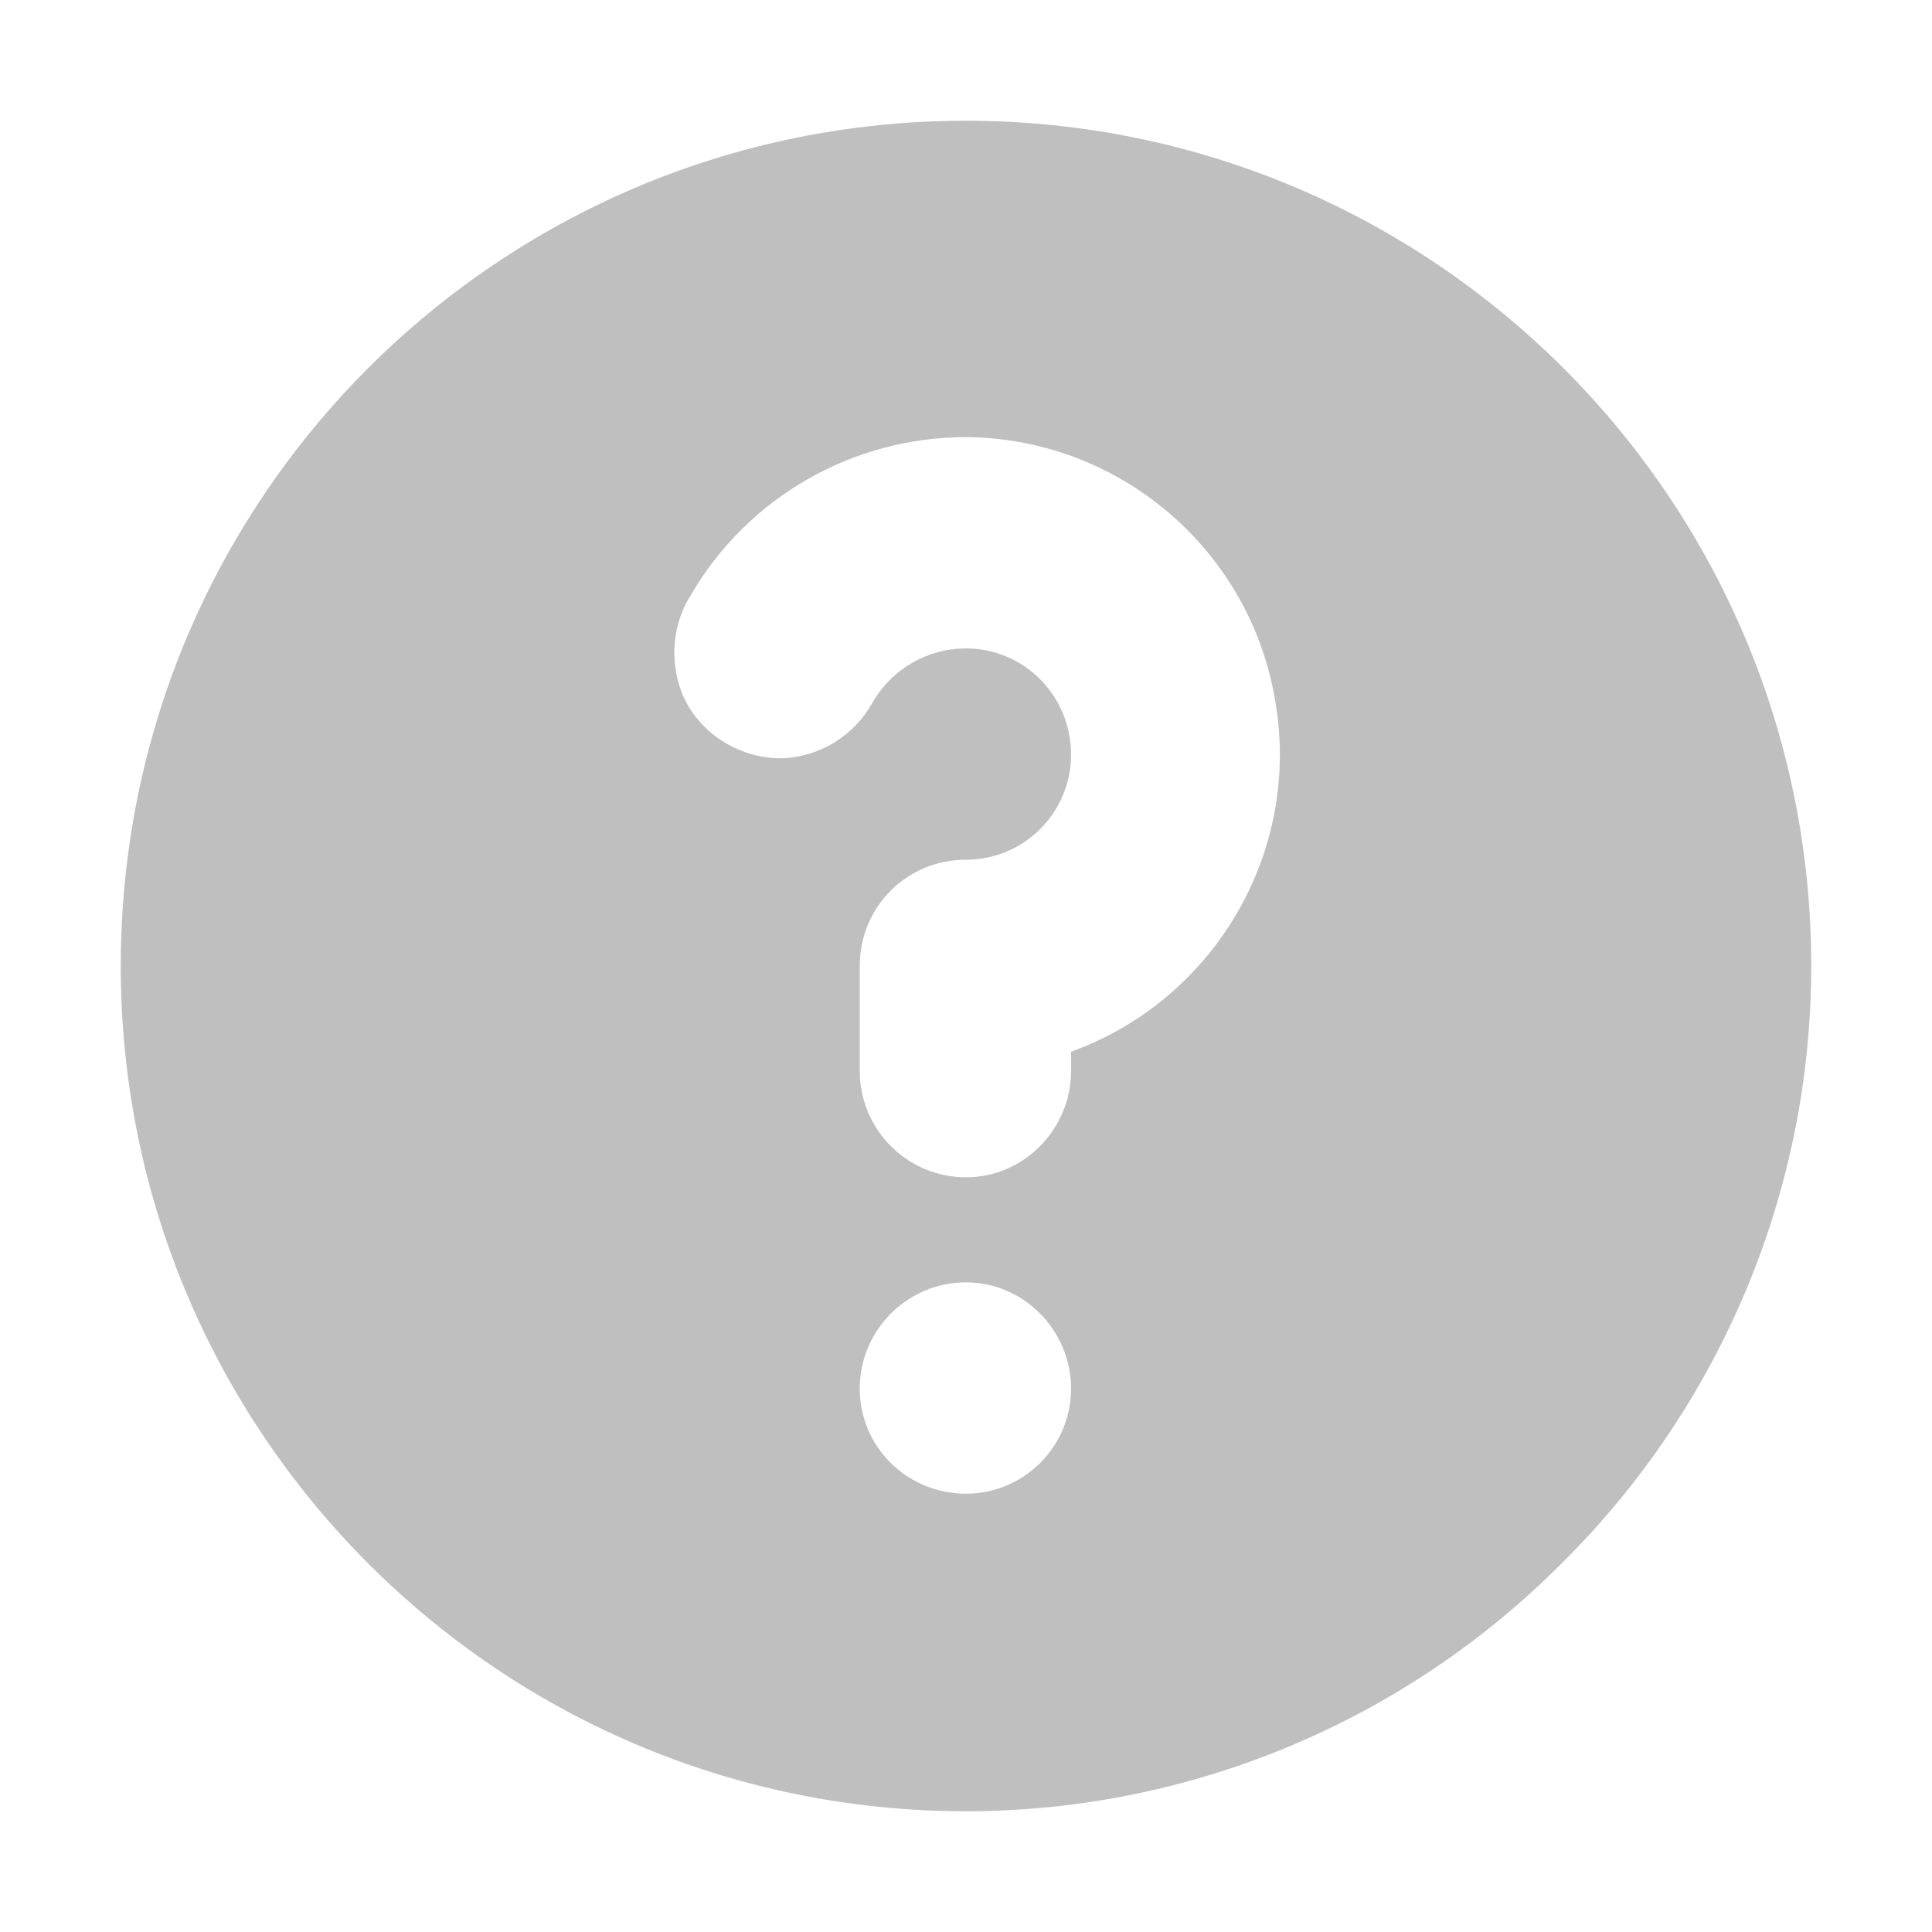
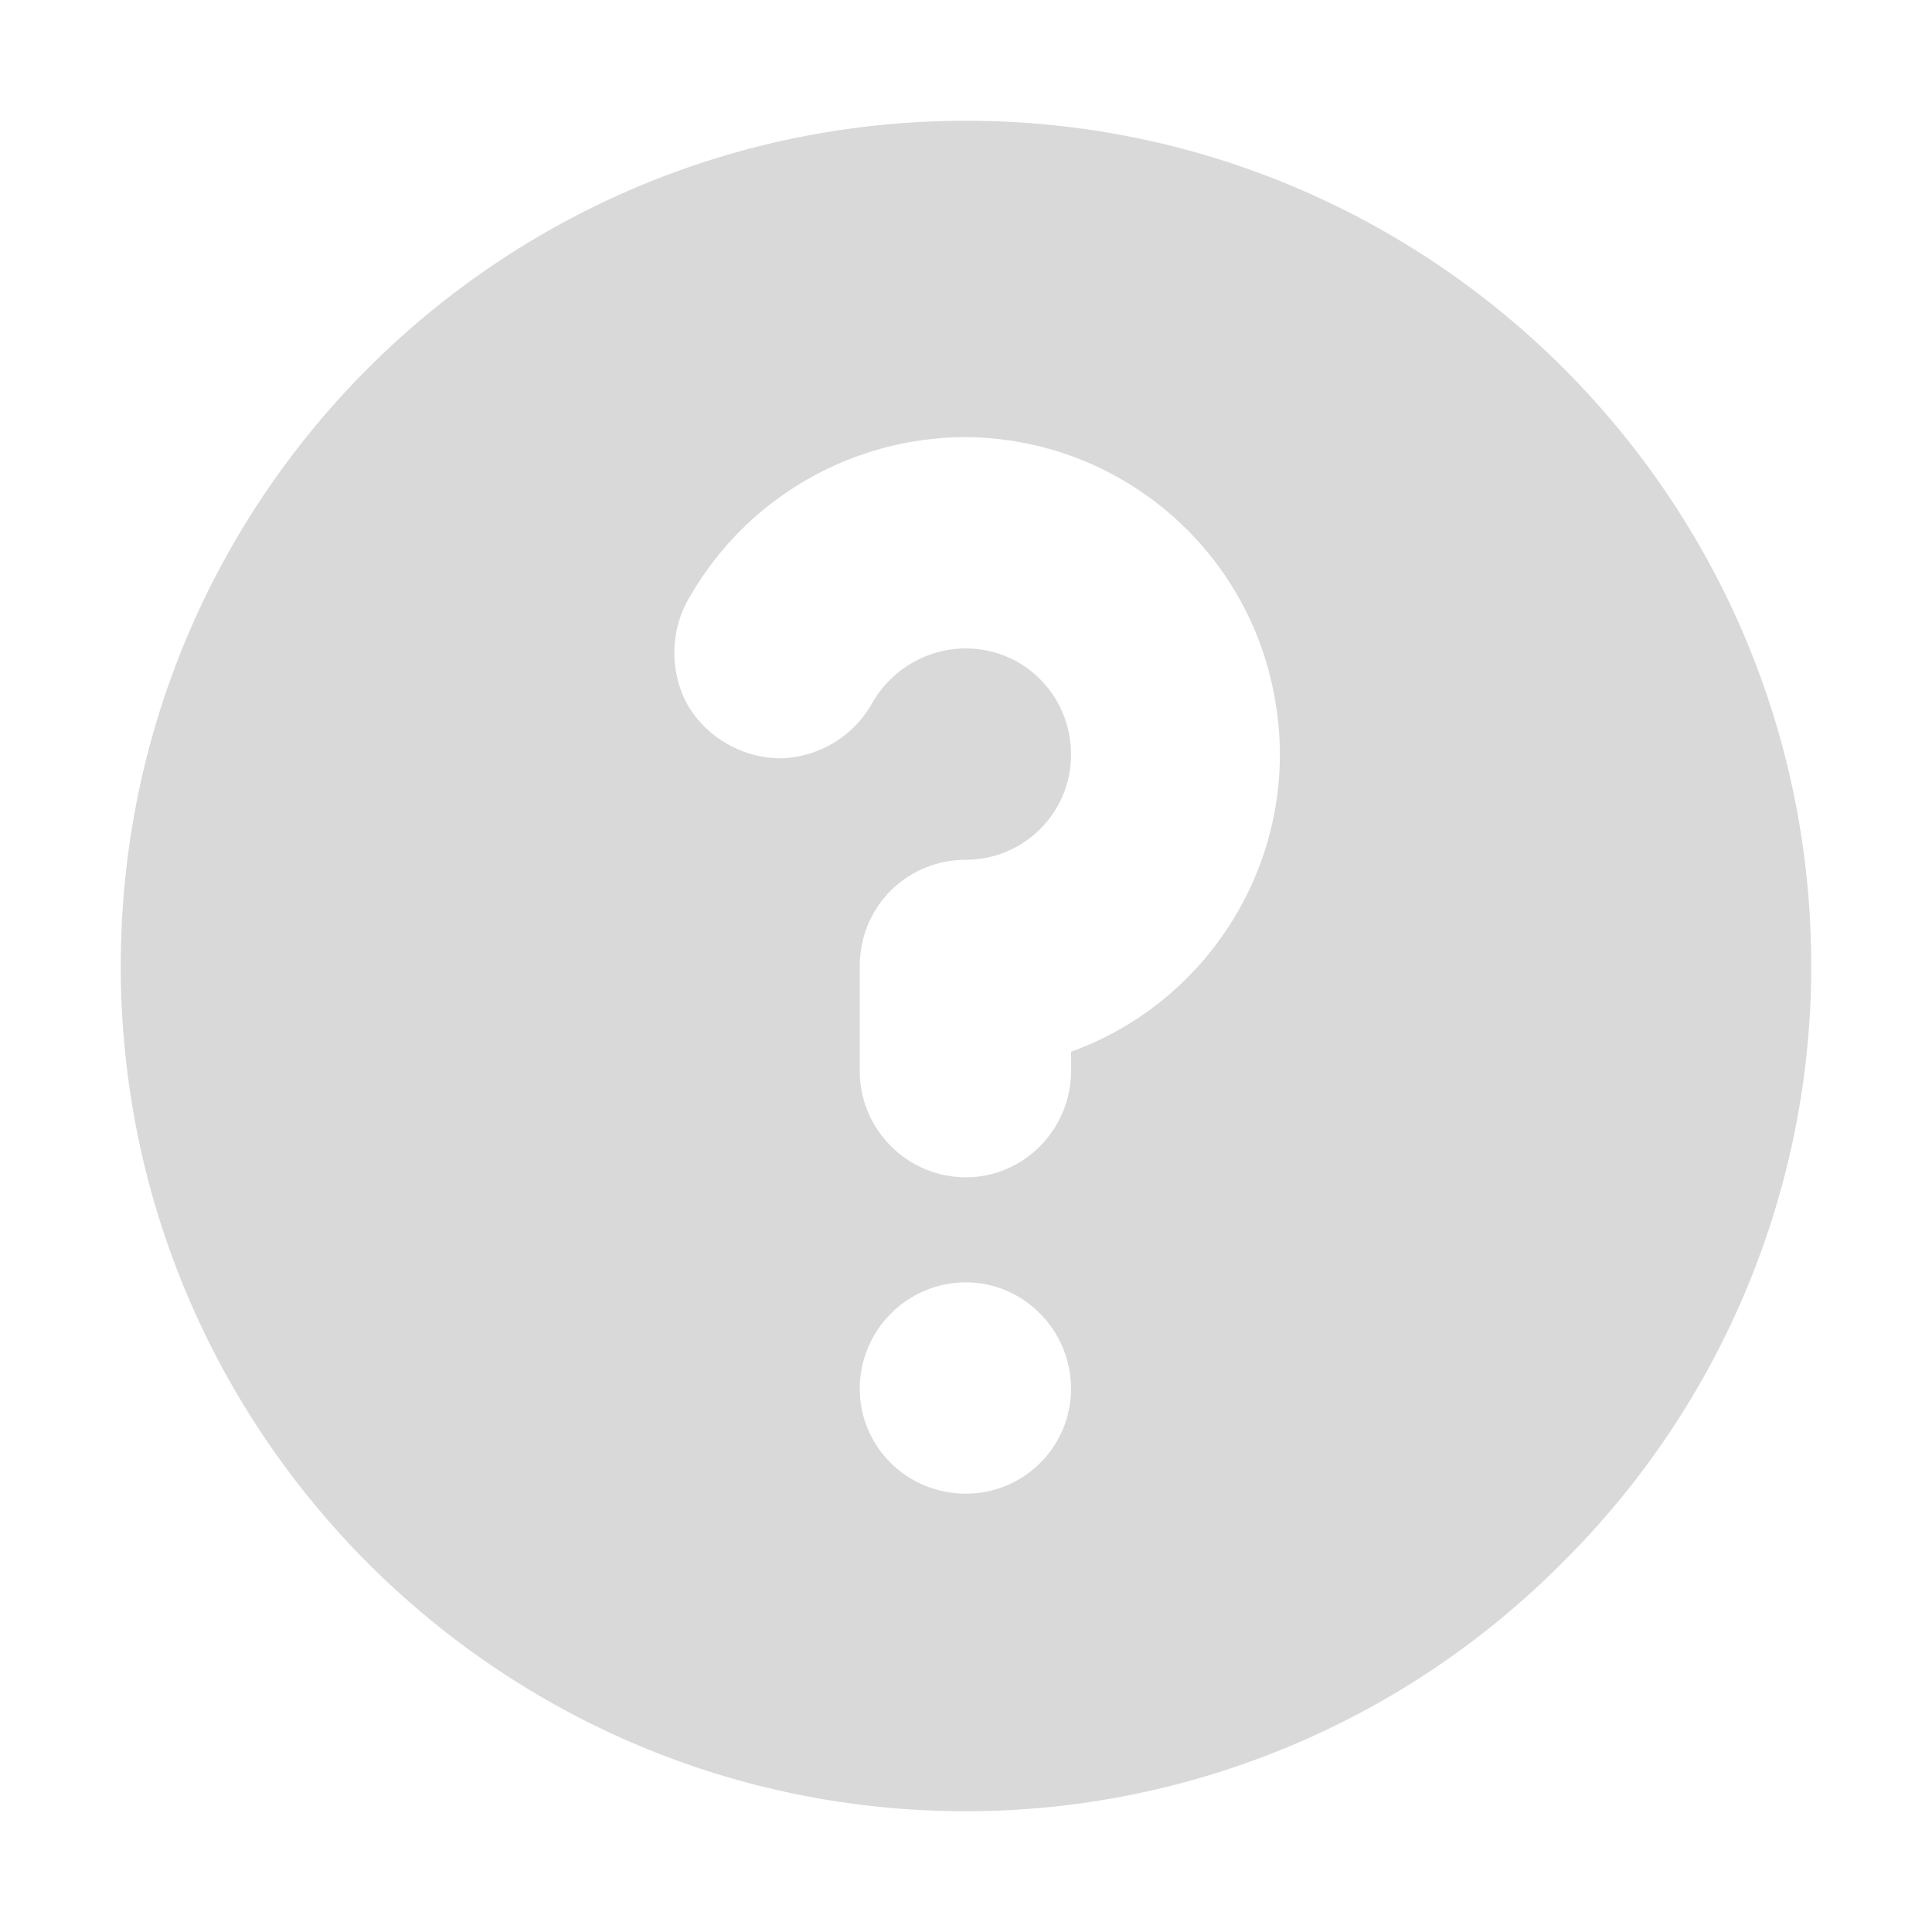
<svg xmlns="http://www.w3.org/2000/svg" width="16" height="16" viewBox="0 0 16 16" fill="none">
  <defs />
-   <path id="Exclude" d="M1 8C1 11.86 4.13 15 8 15C9.85 15 11.63 14.26 12.94 12.94C14.26 11.63 15 9.85 15 8C15 4.13 11.86 1 8 1C4.13 1 1 4.13 1 8ZM8 3.62C7.06 3.62 6.19 4.12 5.72 4.93C5.55 5.2 5.54 5.55 5.69 5.83C5.85 6.11 6.15 6.28 6.47 6.28C6.79 6.27 7.08 6.09 7.23 5.81C7.39 5.54 7.68 5.37 8 5.37C8.48 5.37 8.87 5.76 8.87 6.25C8.87 6.73 8.48 7.12 8 7.12C7.51 7.12 7.12 7.51 7.12 8L7.12 8.87C7.12 9.35 7.51 9.75 8 9.75C8.48 9.75 8.87 9.35 8.87 8.87L8.87 8.71C10.06 8.28 10.78 7.05 10.56 5.8C10.35 4.55 9.27 3.63 8 3.62ZM8 12.37C8.48 12.37 8.87 11.98 8.87 11.5C8.87 11.02 8.48 10.62 8 10.62C7.51 10.62 7.12 11.02 7.12 11.5C7.12 11.98 7.51 12.37 8 12.37Z" fill="#000000" fill-opacity="0.25" fill-rule="evenodd" />
+   <path id="Exclude" d="M1 8C1 11.86 4.13 15 8 15C9.85 15 11.63 14.26 12.94 12.94C14.26 11.63 15 9.85 15 8C15 4.13 11.86 1 8 1C4.13 1 1 4.13 1 8ZM8 3.62C7.06 3.62 6.19 4.12 5.72 4.93C5.55 5.2 5.54 5.55 5.69 5.83C5.85 6.11 6.15 6.28 6.47 6.28C6.79 6.27 7.08 6.09 7.23 5.81C7.39 5.54 7.68 5.37 8 5.37C8.48 5.37 8.87 5.76 8.87 6.25C8.87 6.73 8.48 7.12 8 7.12C7.51 7.12 7.12 7.51 7.12 8L7.12 8.87C7.12 9.35 7.51 9.75 8 9.75C8.48 9.75 8.87 9.35 8.87 8.87L8.87 8.71C10.06 8.28 10.78 7.05 10.56 5.8C10.35 4.55 9.27 3.63 8 3.62ZM8 12.37C8.48 12.37 8.87 11.98 8.87 11.5C8.87 11.02 8.48 10.62 8 10.62C7.51 10.62 7.12 11.02 7.12 11.5C7.12 11.98 7.51 12.37 8 12.37Z" fill="#000000" fill-opacity="0.15" fill-rule="evenodd" />
</svg>
